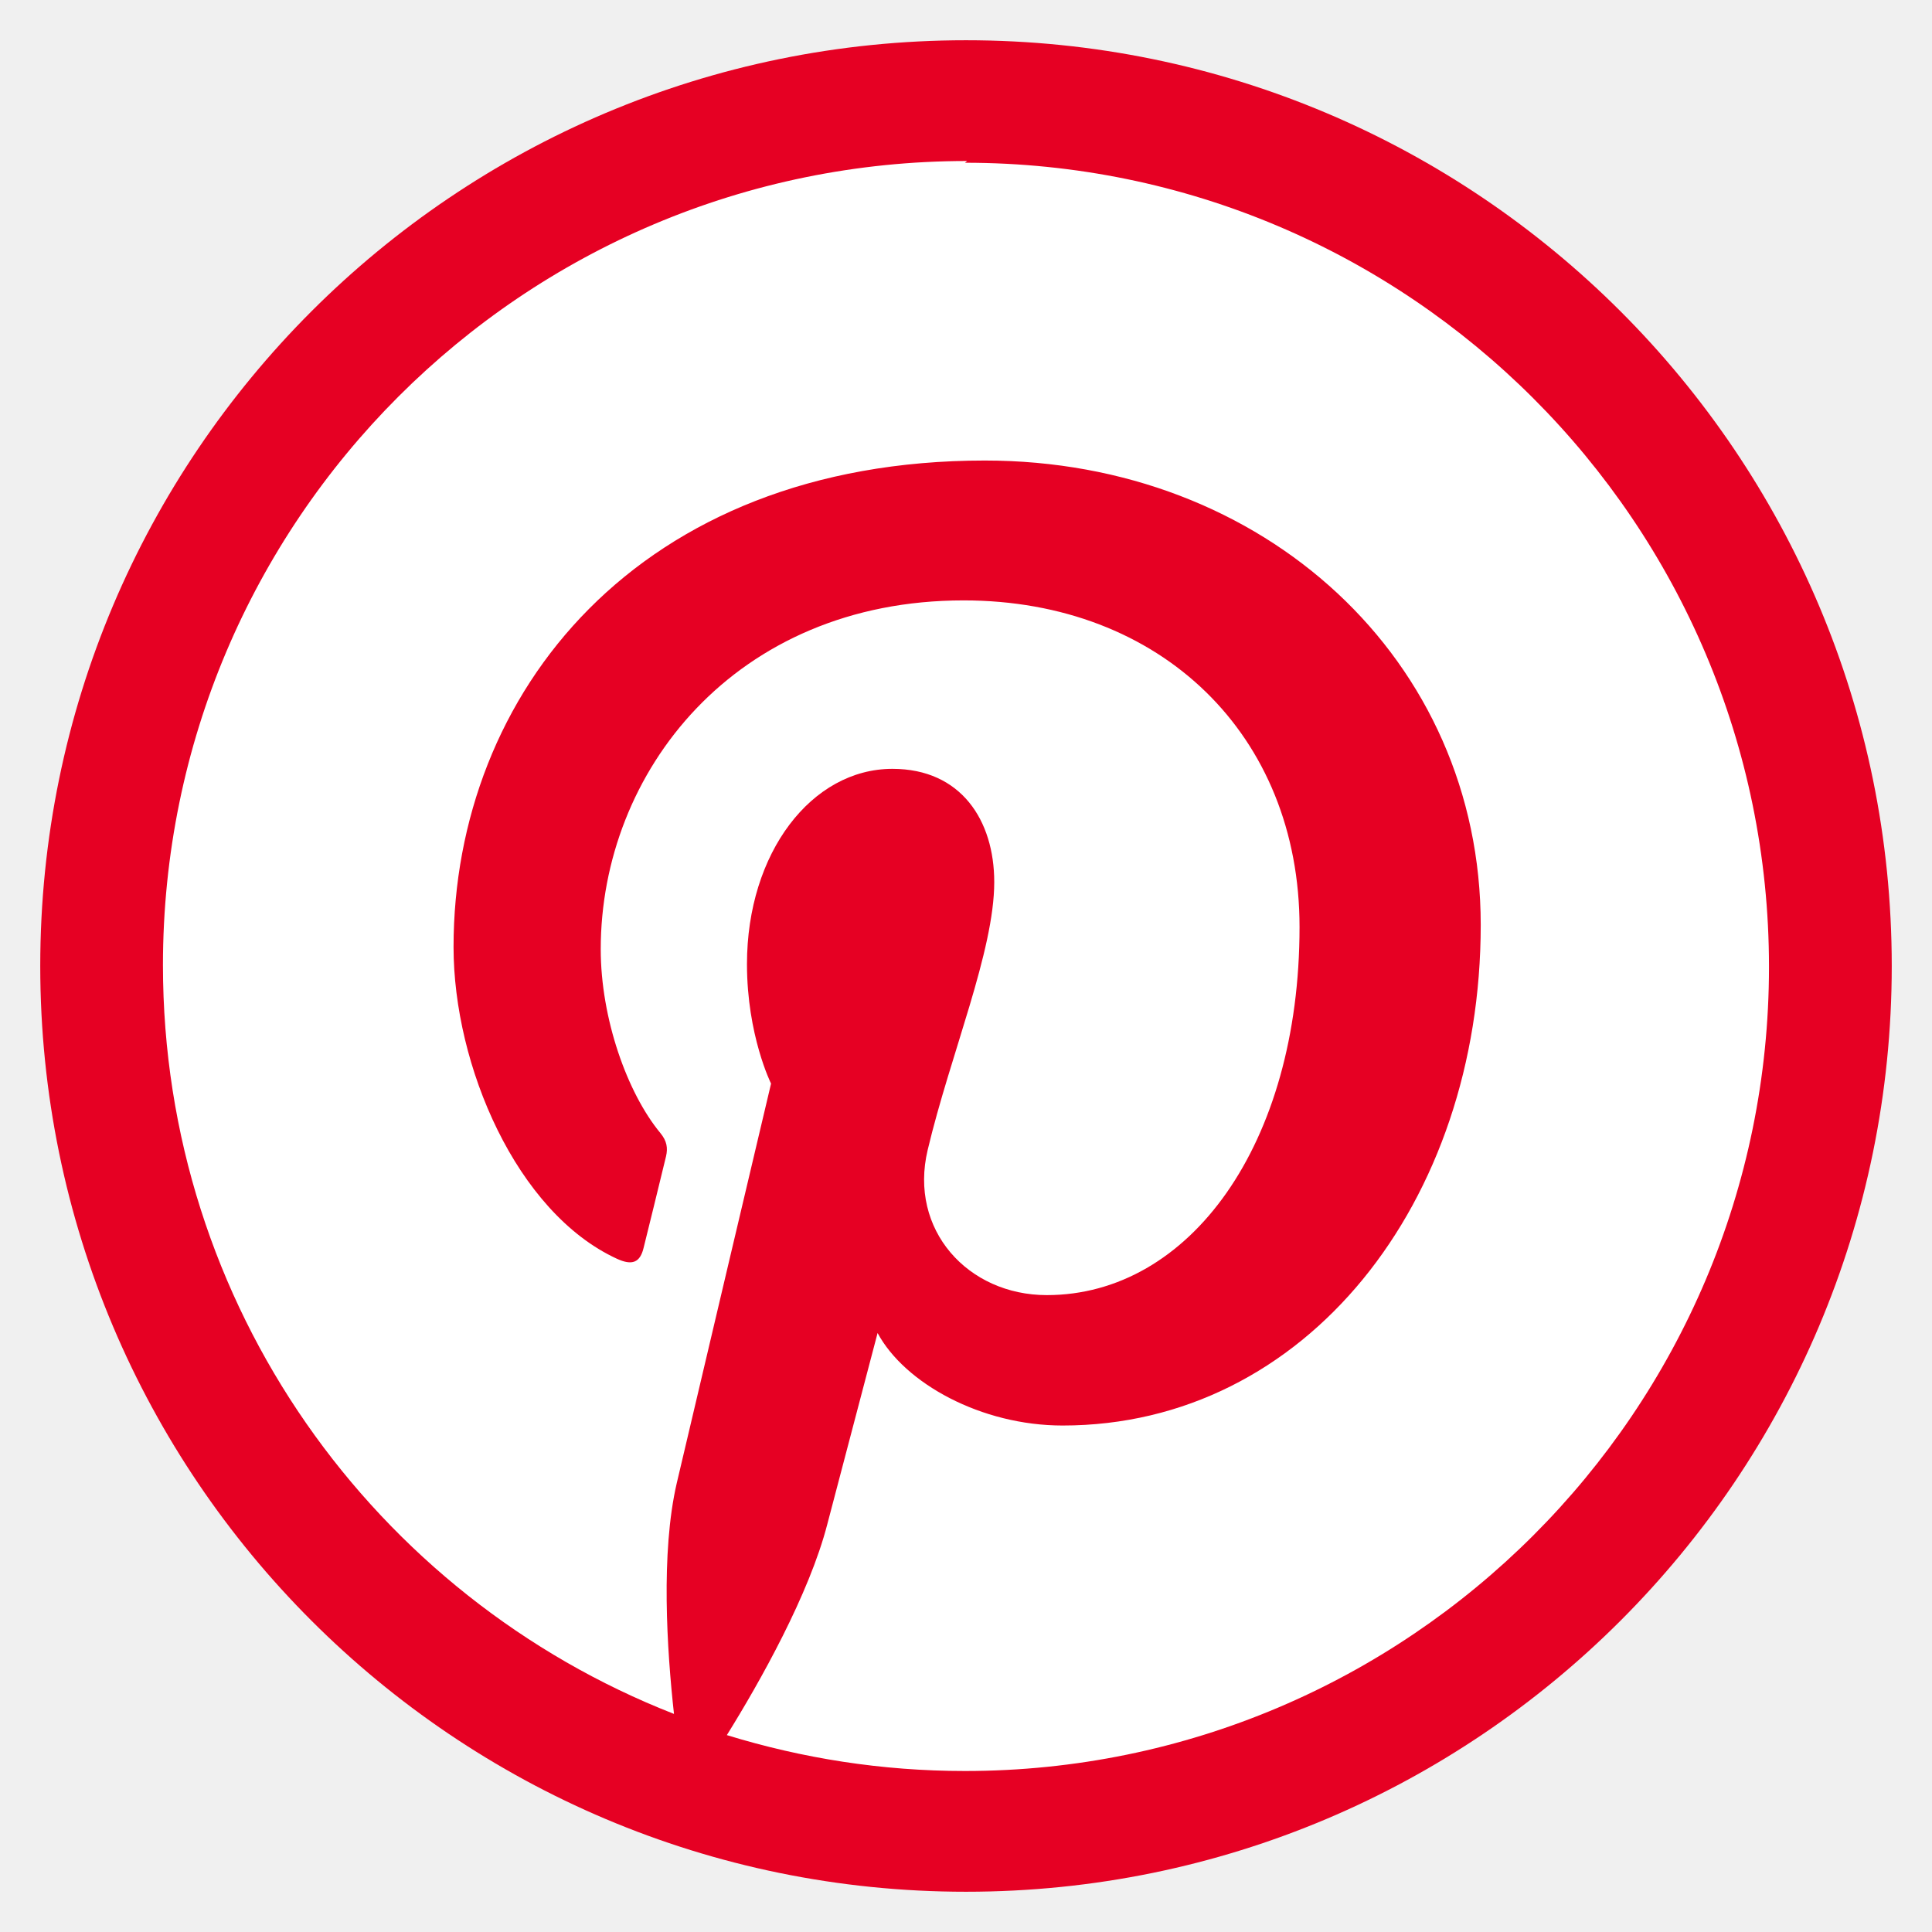
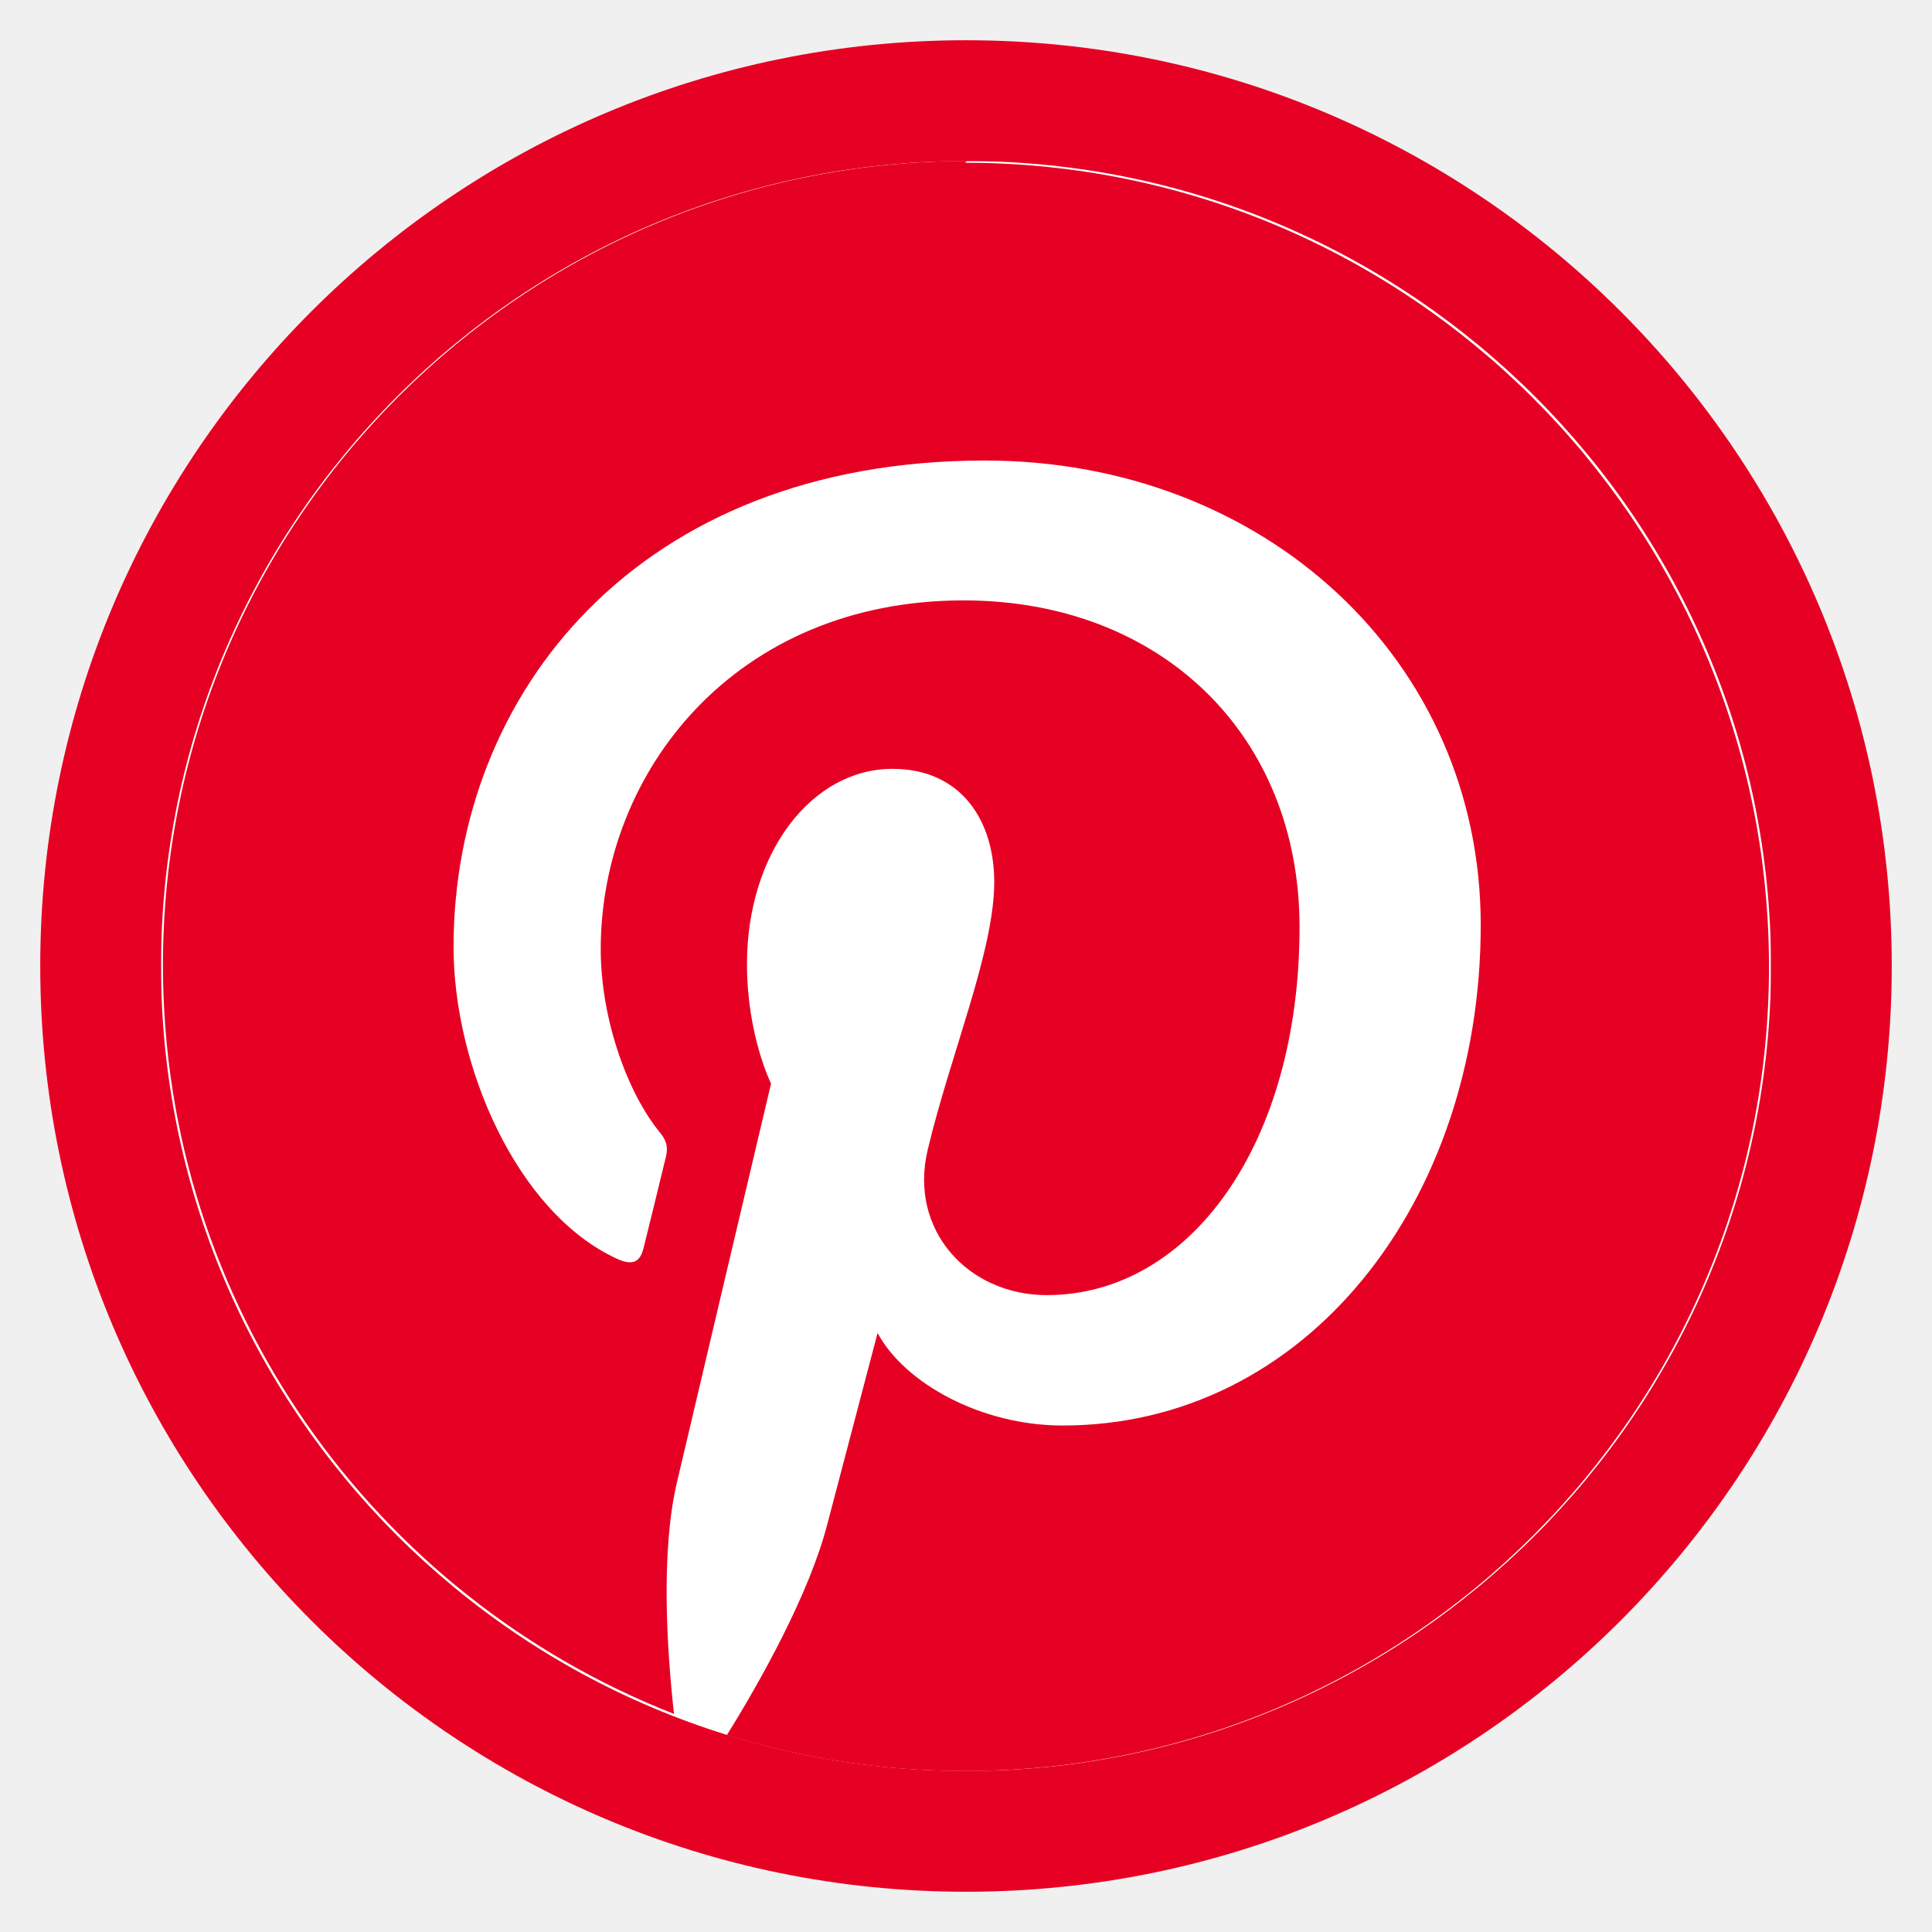
- <svg xmlns="http://www.w3.org/2000/svg" viewBox="0 0 48 48" aria-label="pinterest">
+ <svg xmlns="http://www.w3.org/2000/svg" viewBox="0 0 48 48" aria-label="Pinterest">
  <circle cx="24" cy="24" r="23" fill="#E60023" />
+   <defs>
+     <mask id="p">
+       <rect width="24" height="24" fill="#fff" />
+       <path d="M12.017 0C5.396 0 .029 5.367.029 11.987c0 5.079 3.158 9.417 7.618 11.162-.105-.949-.199-2.403.041-3.439.219-.937 1.406-5.957 1.406-5.957s-.359-.72-.359-1.781c0-1.663.967-2.911 2.168-2.911 1.024 0 1.518.769 1.518 1.688 0 1.029-.653 2.567-.992 3.992-.285 1.193.6 2.165 1.775 2.165 2.128 0 3.768-2.245 3.768-5.487 0-2.861-2.063-4.869-5.008-4.869-3.41 0-5.409 2.562-5.409 5.199 0 1.033.394 2.143.889 2.741.099.12.112.225.085.345-.09.375-.293 1.199-.334 1.363-.053.225-.172.271-.401.165-1.495-.69-2.433-2.878-2.433-4.646 0-3.776 2.748-7.252 7.92-7.252 4.158 0 7.392 2.967 7.392 6.923 0 4.135-2.607 7.462-6.233 7.462-1.214 0-2.354-.629-2.758-1.379l-.749 2.848c-.269 1.045-1.004 2.352-1.498 3.146 1.123.345 2.306.535 3.55.535 6.607 0 11.985-5.365 11.985-11.987C23.97 5.39 18.592.026 11.985.026L12.017 0z" fill="#000" />
+     </mask>
+   </defs>
  <g transform="translate(4 4) scale(1.666667)">
-     <path fill="#fff" d="M12.017 0C5.396 0 .029 5.367.029 11.987c0 5.079 3.158 9.417 7.618 11.162-.105-.949-.199-2.403.041-3.439.219-.937 1.406-5.957 1.406-5.957s-.359-.72-.359-1.781c0-1.663.967-2.911 2.168-2.911 1.024 0 1.518.769 1.518 1.688 0 1.029-.653 2.567-.992 3.992-.285 1.193.6 2.165 1.775 2.165 2.128 0 3.768-2.245 3.768-5.487 0-2.861-2.063-4.869-5.008-4.869-3.41 0-5.409 2.562-5.409 5.199 0 1.033.394 2.143.889 2.741.099.12.112.225.085.345-.09.375-.293 1.199-.334 1.363-.053.225-.172.271-.401.165-1.495-.69-2.433-2.878-2.433-4.646 0-3.776 2.748-7.252 7.92-7.252 4.158 0 7.392 2.967 7.392 6.923 0 4.135-2.607 7.462-6.233 7.462-1.214 0-2.354-.629-2.758-1.379l-.749 2.848c-.269 1.045-1.004 2.352-1.498 3.146 1.123.345 2.306.535 3.55.535 6.607 0 11.985-5.365 11.985-11.987C23.97 5.39 18.592.026 11.985.026L12.017 0z" />
+     <circle cx="12" cy="12" r="12" fill="#fff" mask="url(#p)" />
  </g>
</svg>
